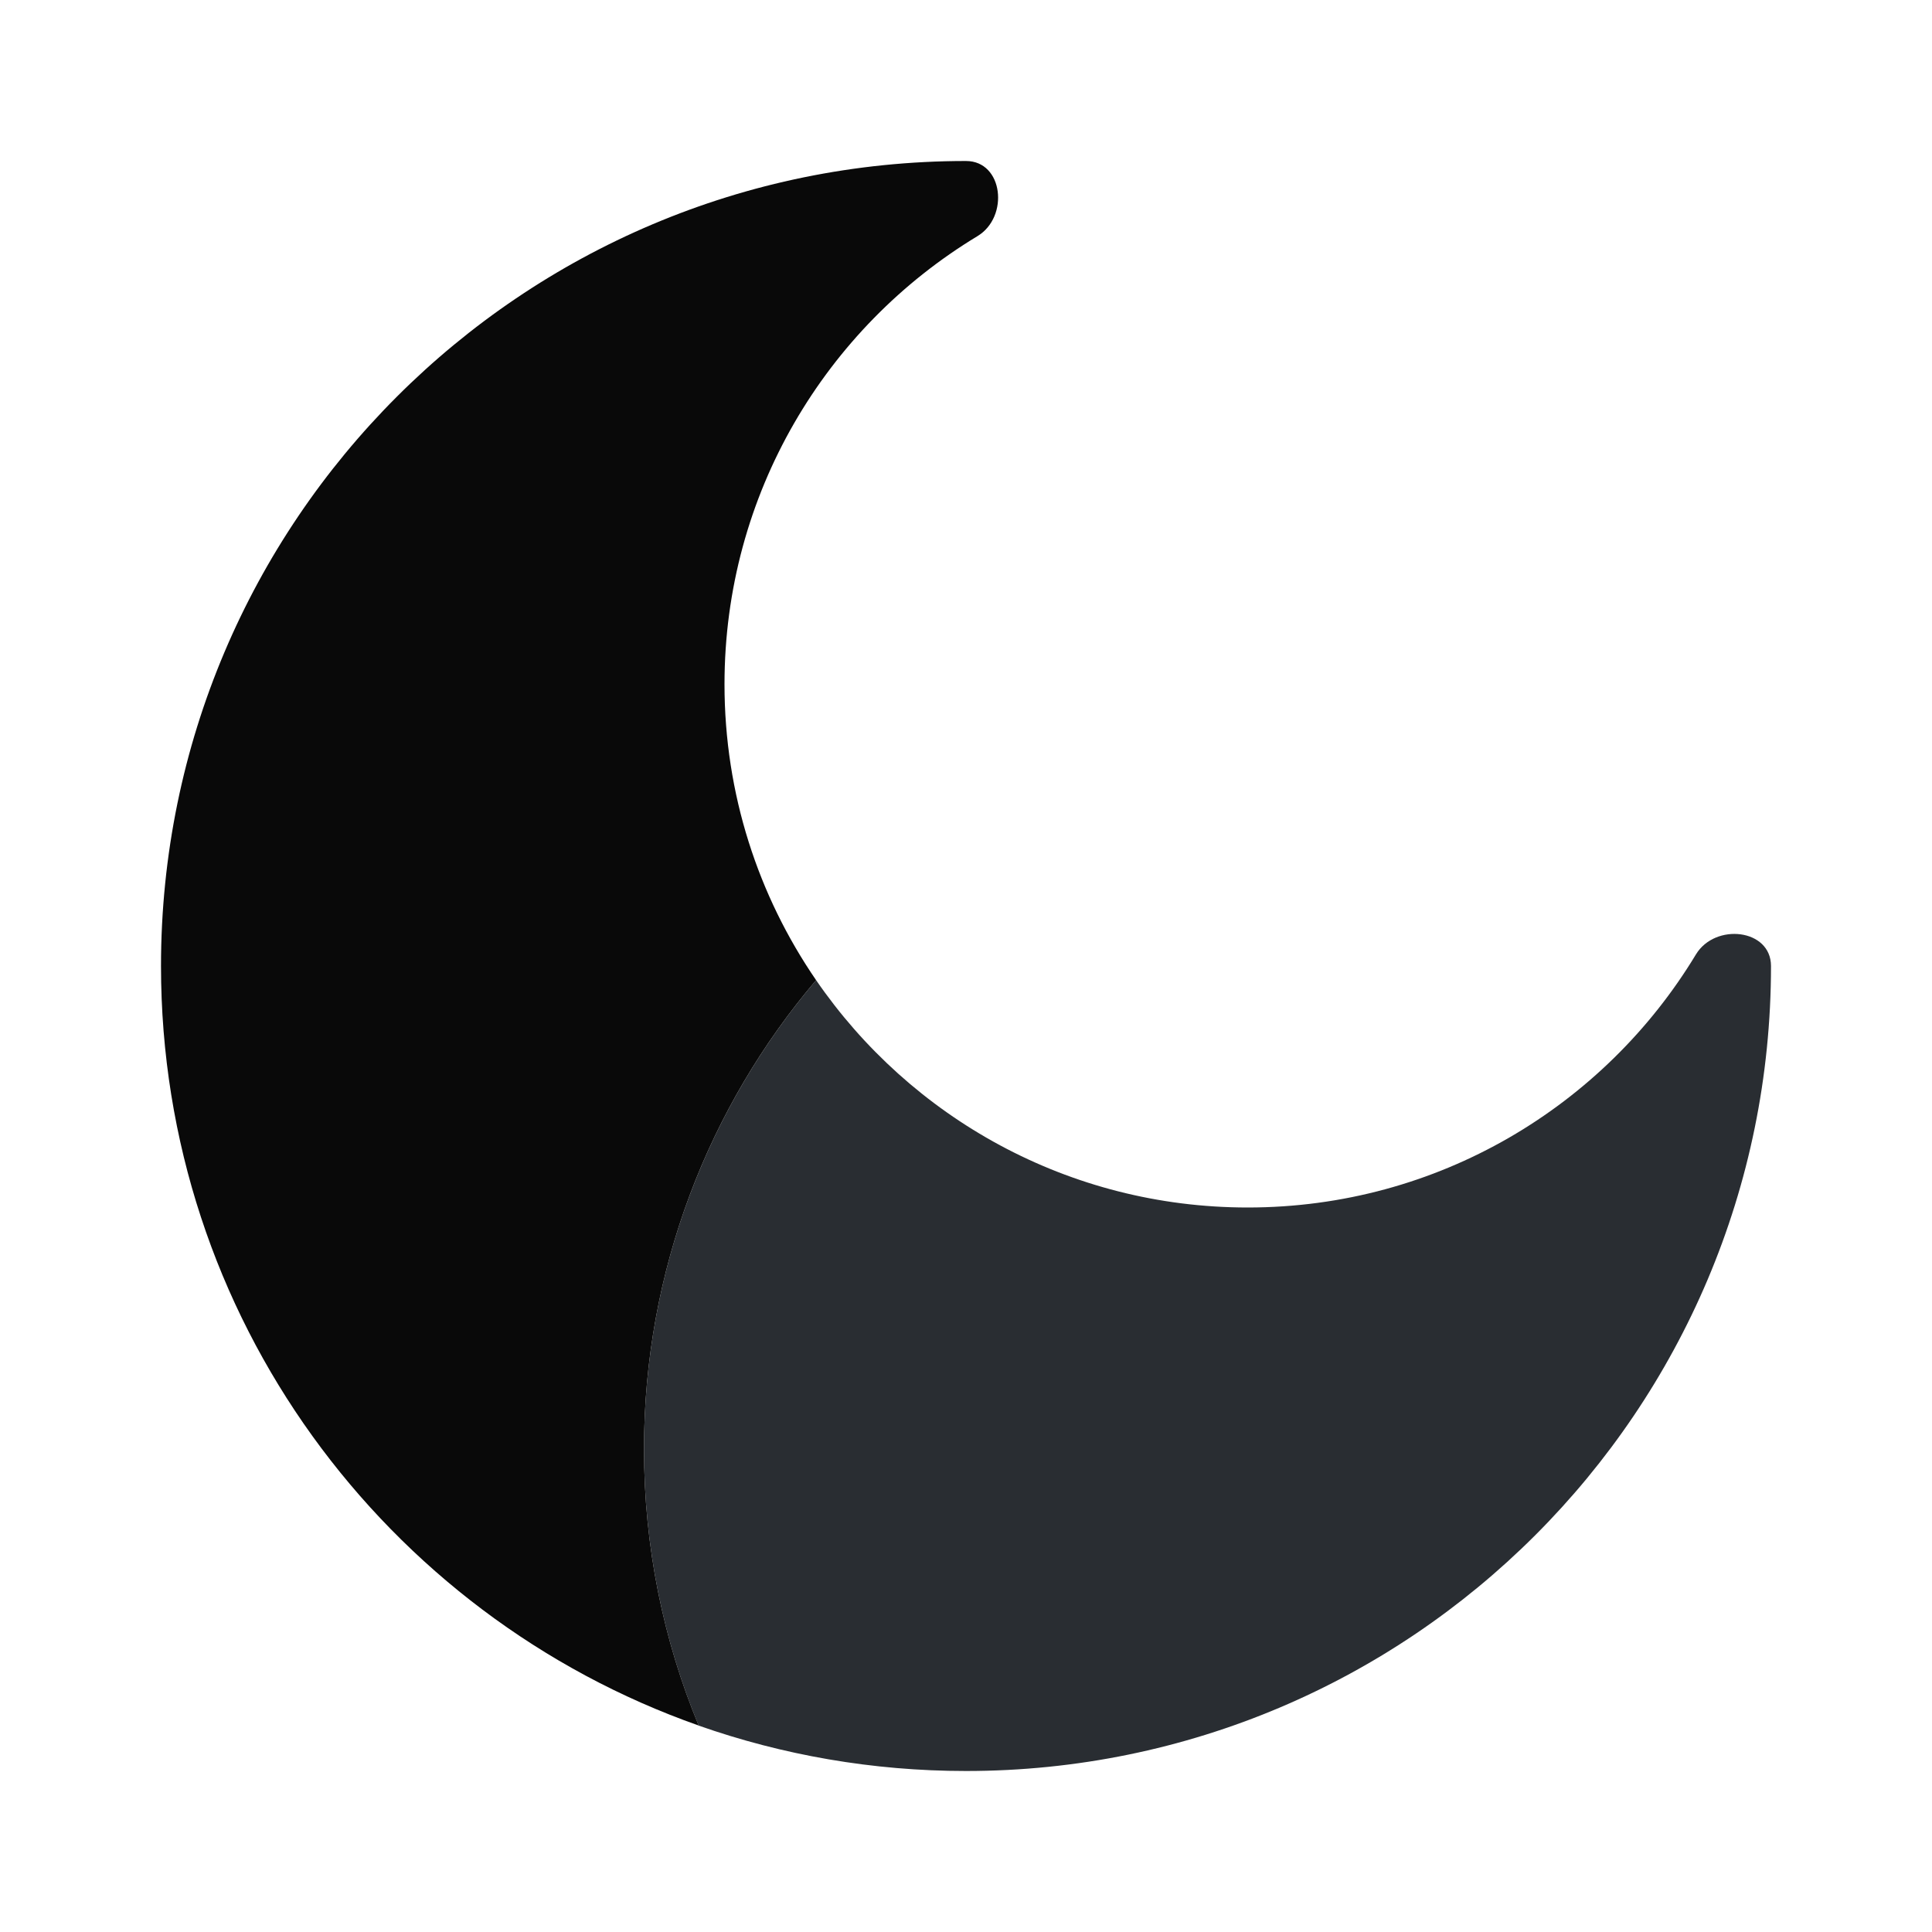
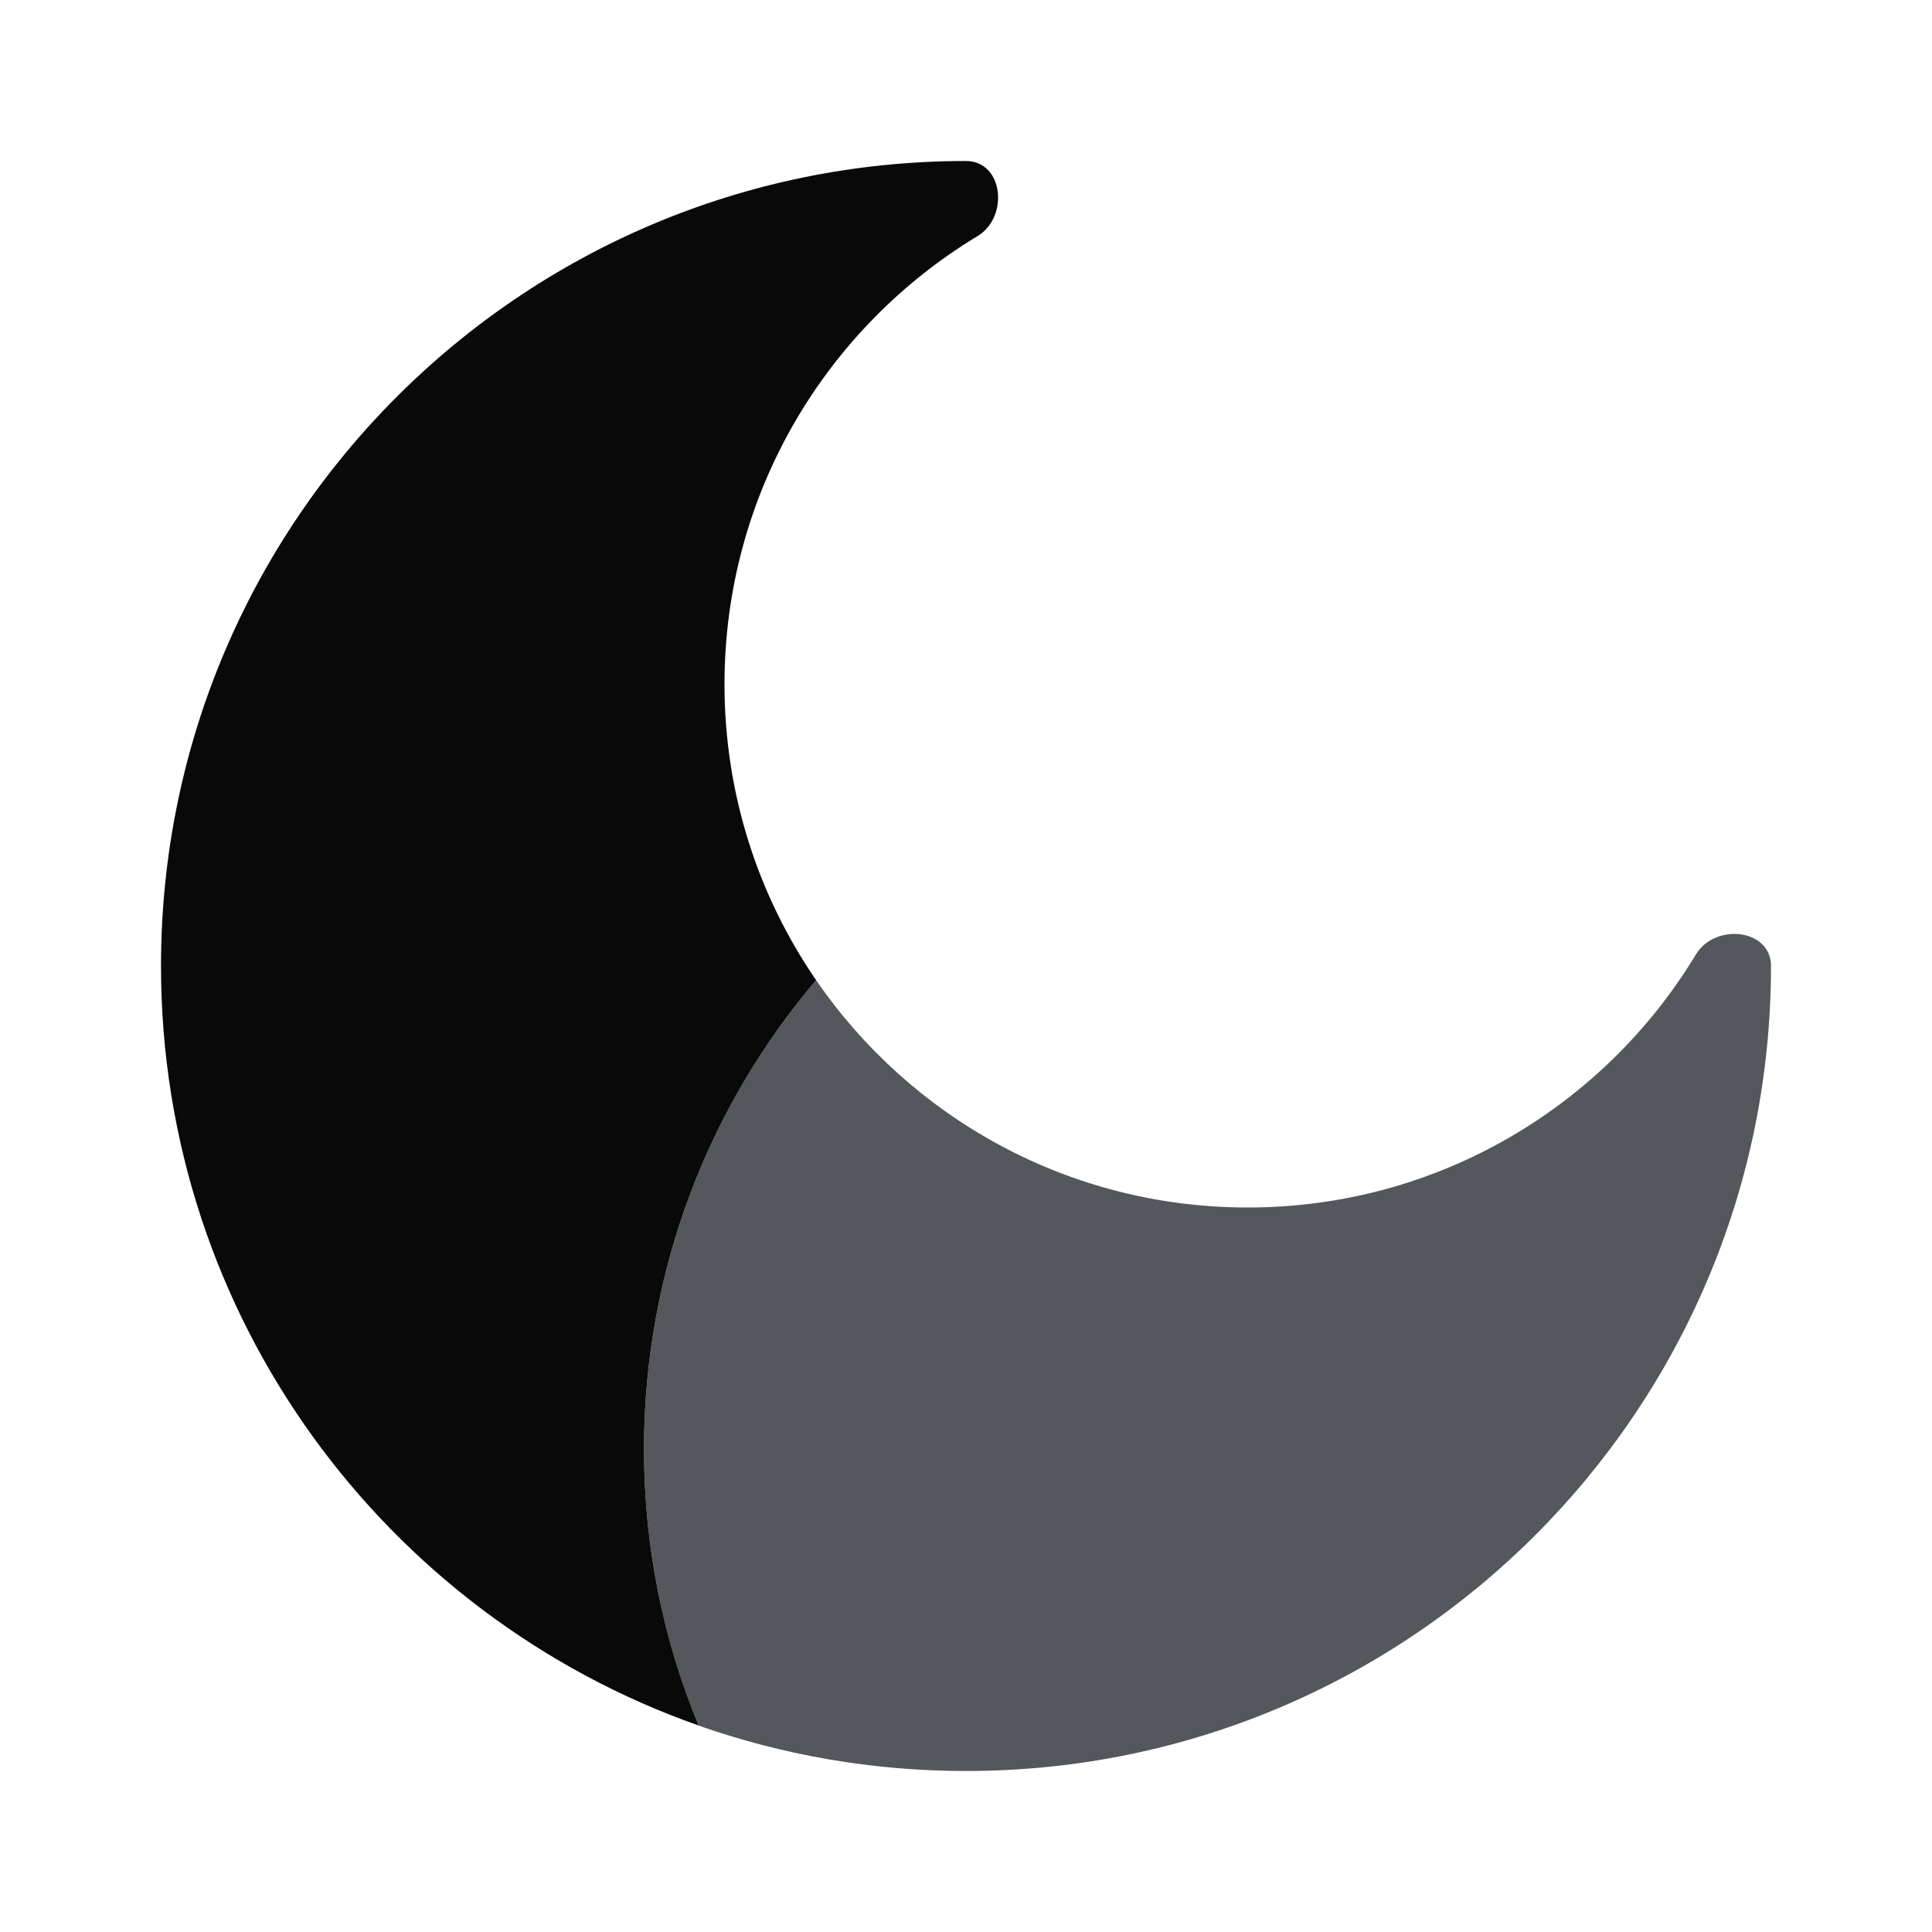
<svg xmlns="http://www.w3.org/2000/svg" width="800px" height="800px" viewBox="0 0 24 24" fill="none">
-   <path fill-rule="evenodd" clip-rule="evenodd" d="M22 12C22 17.523 17.523 22 12 22C10.836 22 9.718 21.801 8.679 21.436C8.241 20.377 8 19.217 8 18C8 15.779 8.805 13.746 10.138 12.176C11.31 13.882 13.274 15 15.5 15C17.861 15 19.929 13.741 21.067 11.857C21.306 11.461 22 11.538 22 12Z" fill="#292D32" />
+   <path opacity="0.8" fill-rule="evenodd" clip-rule="evenodd" d="M22 12C22 17.523 17.523 22 12 22C10.836 22 9.718 21.801 8.679 21.436C8.241 20.377 8 19.217 8 18C8 15.779 8.805 13.746 10.138 12.176C11.31 13.882 13.274 15 15.5 15C17.861 15 19.929 13.741 21.067 11.857C21.306 11.461 22 11.538 22 12Z" fill="#292D32" />
  <path d="M2 12C2 16.359 4.789 20.066 8.679 21.435C8.241 20.377 8 19.217 8 18C8 15.779 8.805 13.745 10.138 12.176C9.42 11.13 9 9.864 9 8.5C9 6.138 10.259 4.071 12.143 2.933C12.539 2.693 12.463 2 12 2C6.477 2 2 6.477 2 12Z" fill="#090909" />
</svg>
